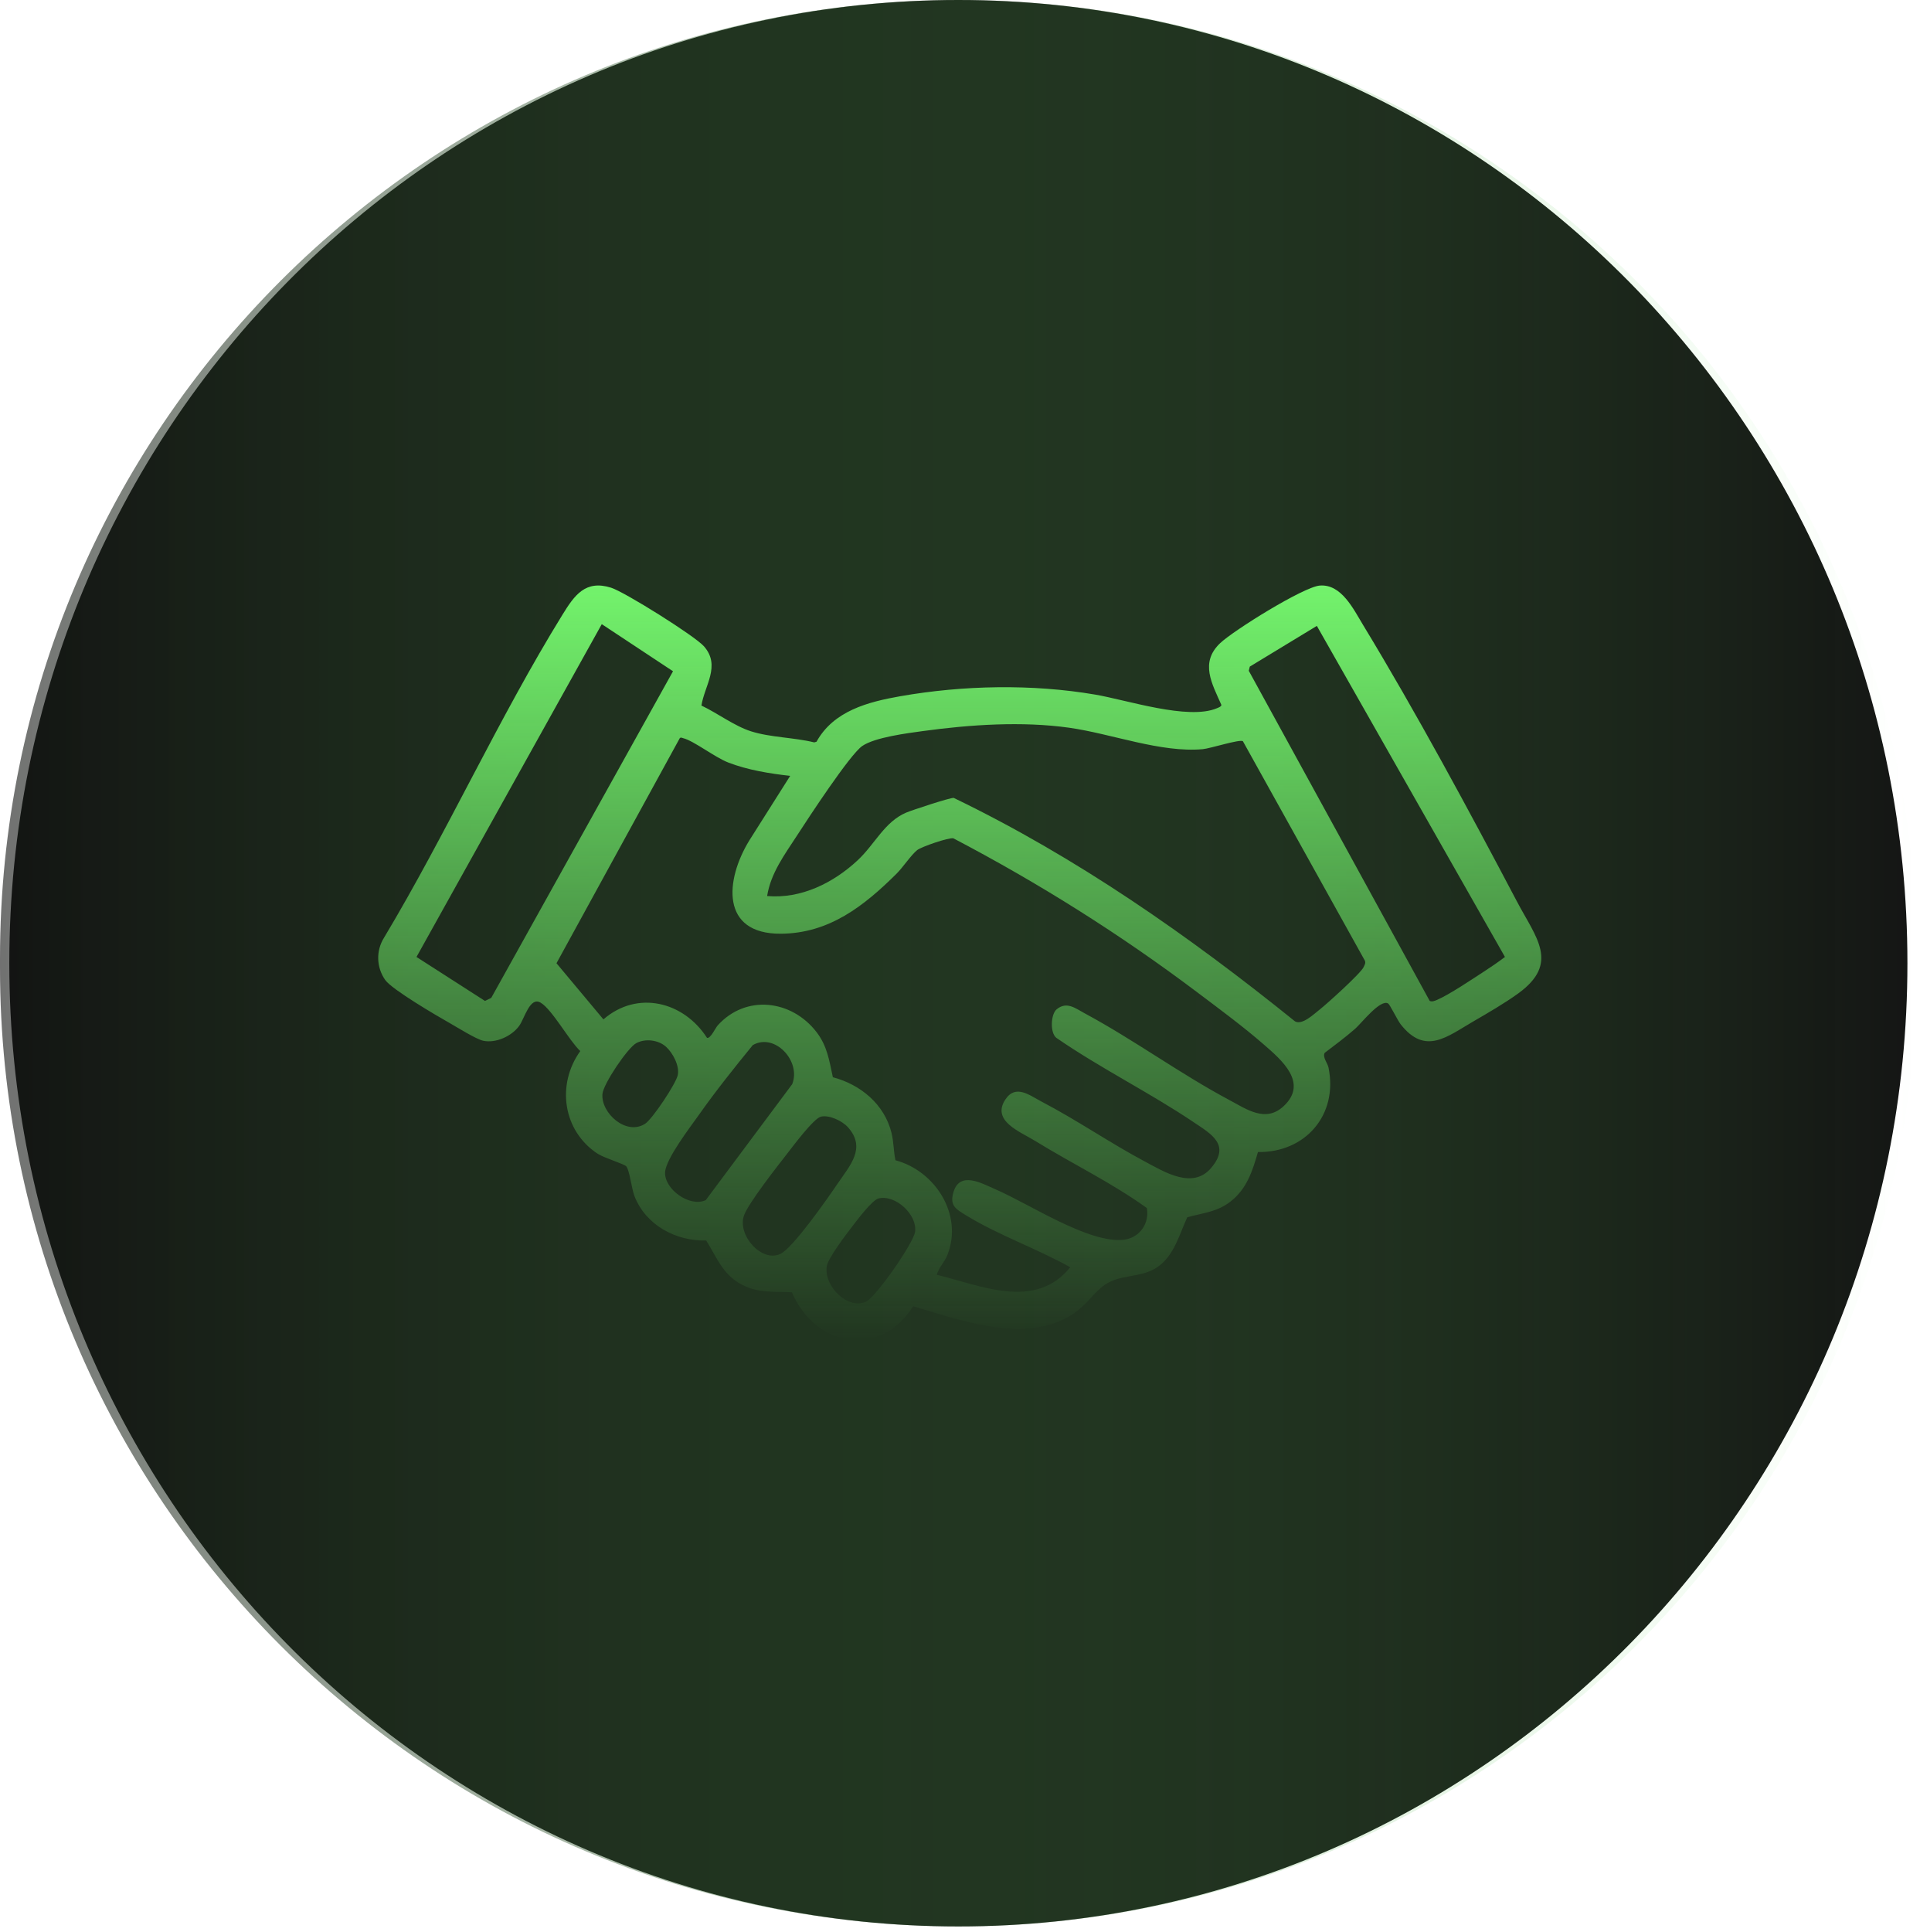
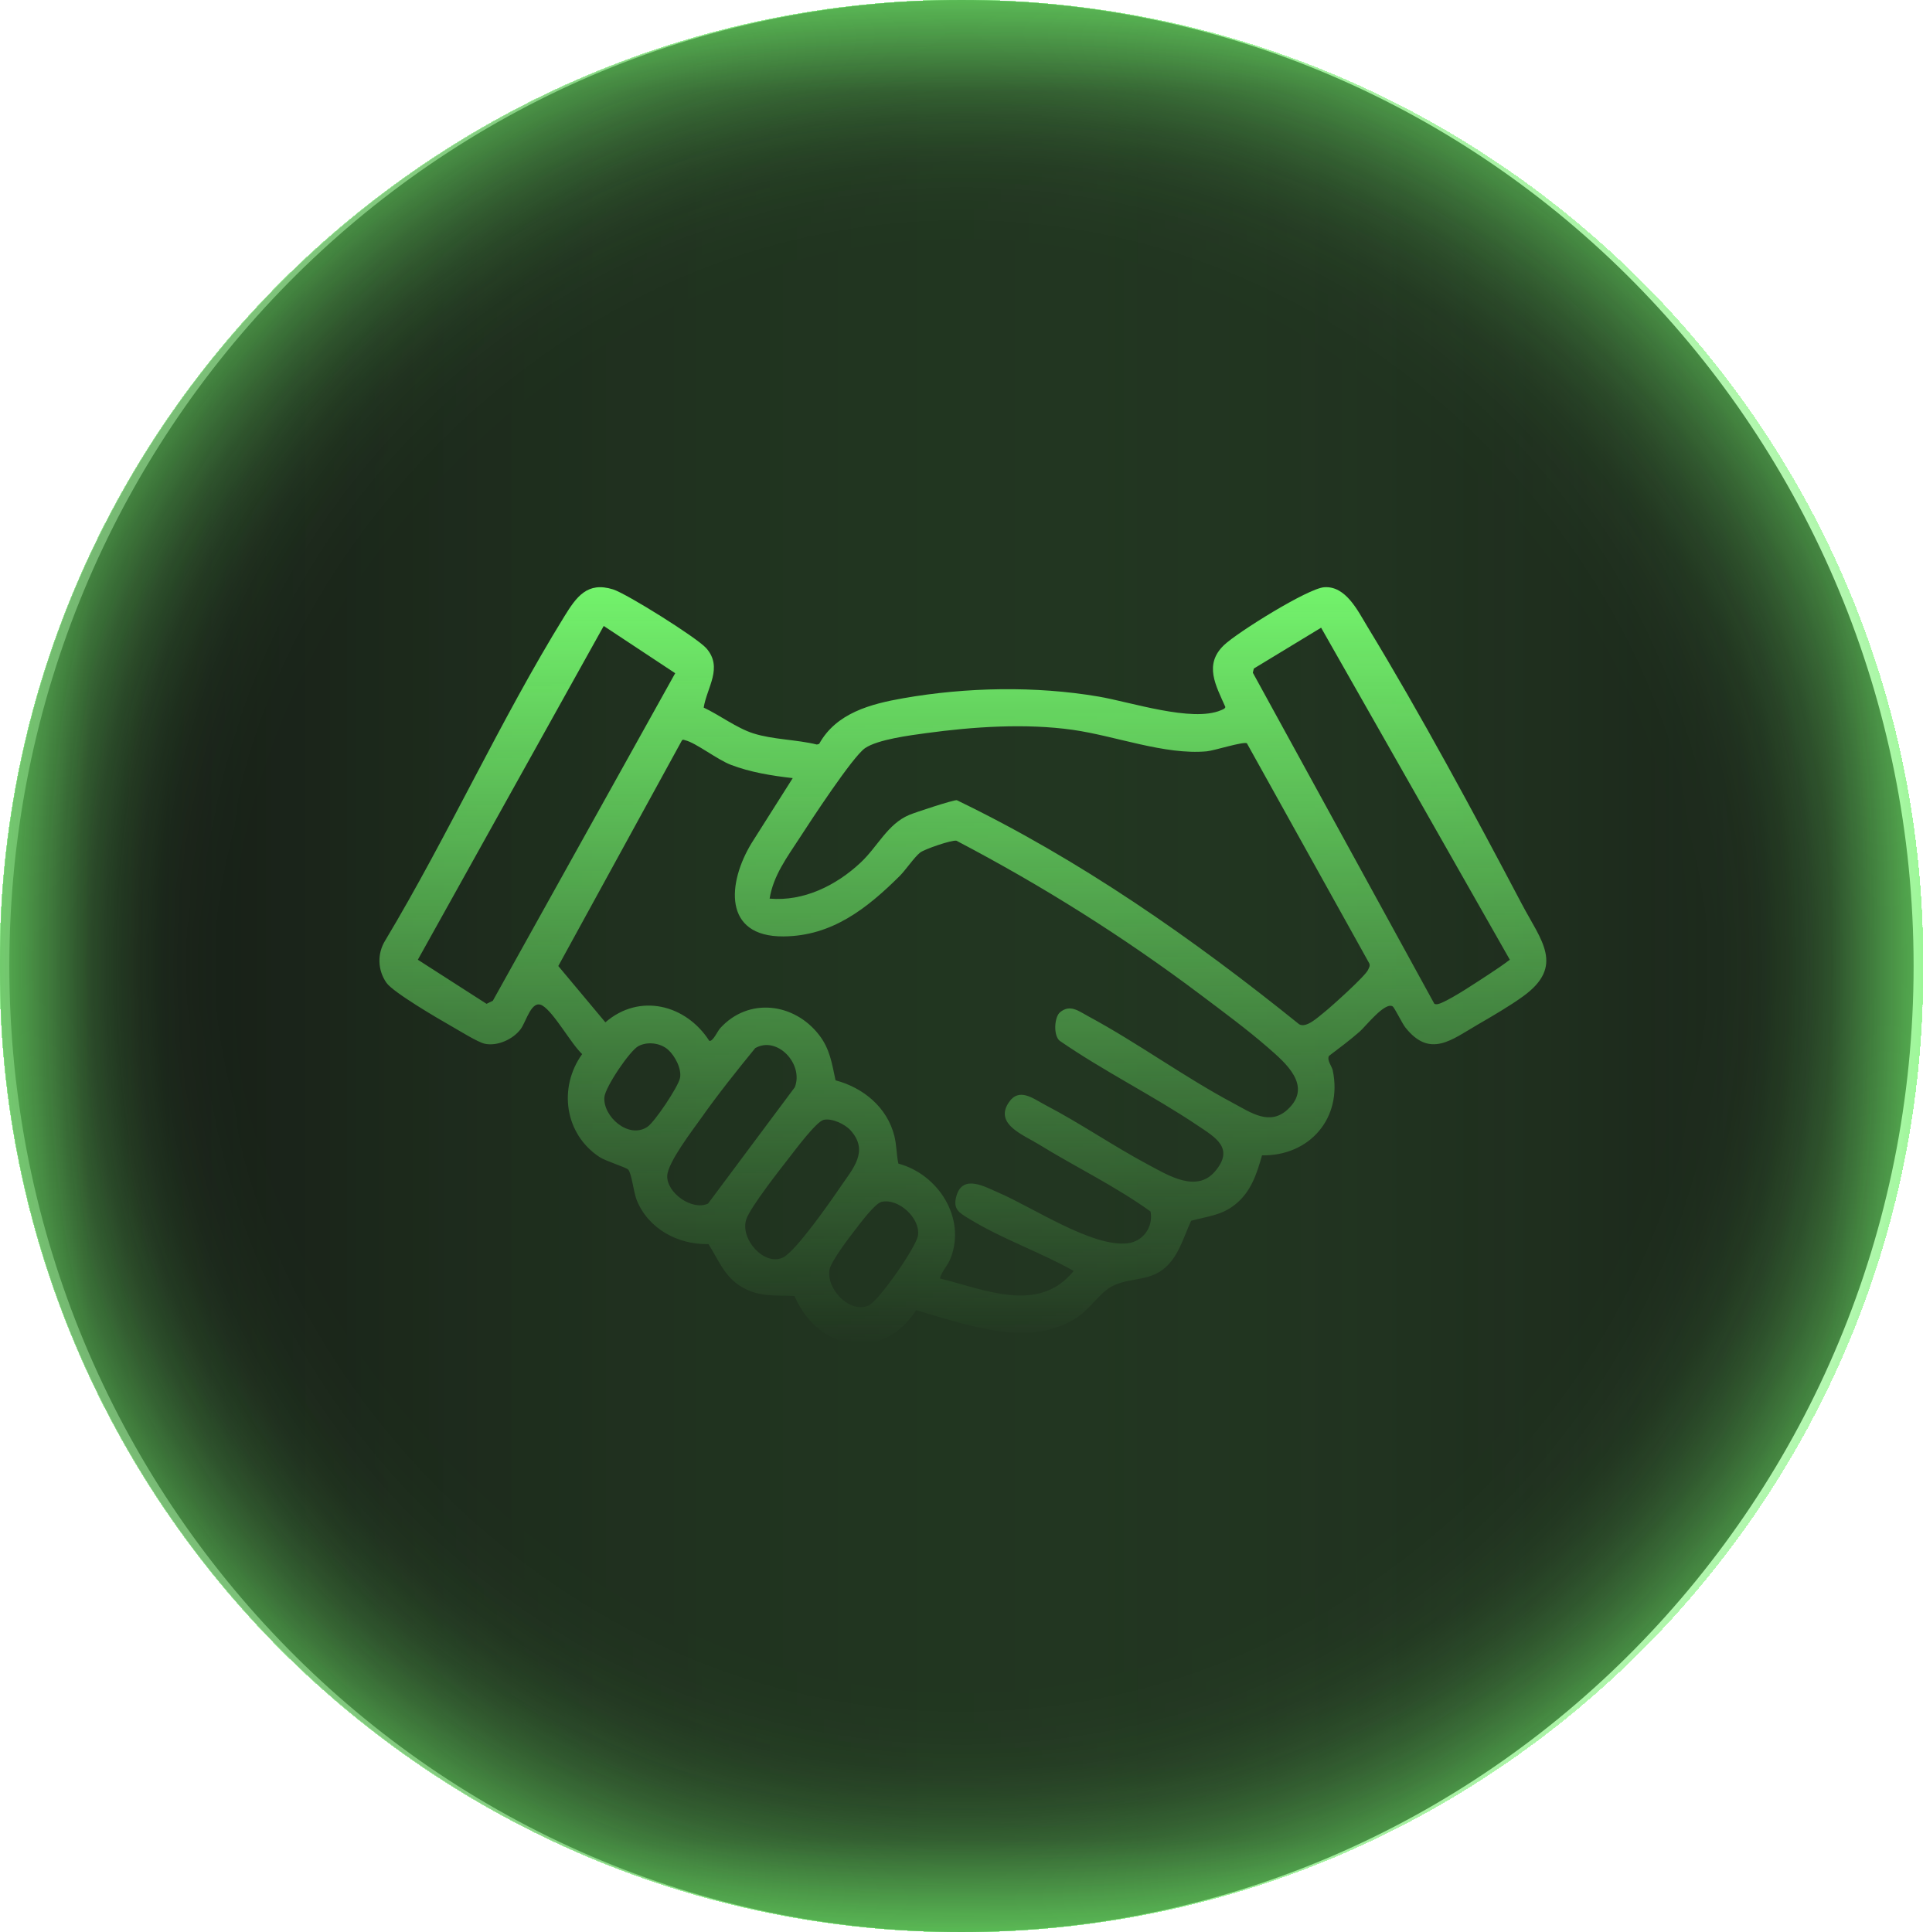
- <svg xmlns="http://www.w3.org/2000/svg" width="320" height="322" viewBox="0 0 320 322" fill="none">
-   <ellipse cx="159.761" cy="160.536" rx="158.21" ry="160.536" fill="#141514" />
-   <rect width="319.521" height="321.073" rx="159.761" fill="url(#paint0_linear_520_3393)" fill-opacity="0.6" />
-   <path d="M117.349 107.714C120.194 110.942 117.454 114.238 116.929 117.595C119.574 118.836 122.416 121.002 125.19 121.884C128.455 122.921 132.385 122.902 135.735 123.733L136.114 123.622C138.96 118.48 144.696 116.986 150.068 116.04C160.559 114.197 172.099 113.974 182.581 115.768C187.89 116.677 198.076 120.065 202.851 118.043C203.107 117.934 203.568 117.787 203.612 117.498C202.041 113.932 199.981 110.442 203.401 107.193C205.625 105.082 217.297 97.799 220.024 97.593C223.627 97.32 225.621 101.52 227.244 104.19C236.034 118.655 244.957 135.222 252.883 150.258C256.066 156.296 260.045 160.531 253.086 165.577C250.872 167.181 247.992 168.856 245.605 170.238C241.219 172.777 237.603 175.948 233.497 170.722C232.997 170.088 231.704 167.443 231.421 167.259C230.133 166.428 226.95 170.549 225.925 171.445C224.297 172.869 222.548 174.17 220.826 175.478C220.441 176.212 221.312 177.188 221.46 177.906C223.108 185.843 217.566 192.134 209.703 192.004C208.794 195.177 207.855 198.105 205.183 200.219C202.914 202.013 200.583 202.133 197.922 202.878C196.584 205.745 195.81 209.083 193.105 211.071C190.221 213.188 186.412 212.159 183.627 214.545C181.79 216.119 180.733 217.897 178.421 219.284C170.676 223.94 160.166 220.038 152.227 217.724C146.572 226.516 135.939 224.485 132.006 215.374C128.809 215.213 126.222 215.596 123.298 213.903C120.373 212.209 119.417 209.414 117.723 206.755C112.7 206.875 107.688 204.23 105.779 199.382C105.285 198.122 104.955 195.038 104.395 194.387C104.049 193.987 100.699 192.994 99.611 192.279C93.822 188.463 92.732 180.759 96.733 175.177C94.885 173.453 92.056 168.263 90.134 167.115C88.324 166.033 87.453 169.751 86.531 171.005C85.281 172.708 82.658 173.903 80.566 173.461C79.385 173.211 76.221 171.225 74.966 170.513C72.86 169.323 65.321 164.917 64.212 163.327C62.737 161.216 62.652 158.457 64.022 156.276C74.447 138.888 83.164 119.612 93.781 102.426C95.777 99.192 97.59 96.605 101.866 97.949C104.131 98.661 115.825 105.986 117.349 107.716V107.714ZM100.317 104.026L69.43 159.494L80.846 166.822L81.892 166.311L112.194 111.877L100.317 104.026ZM238.33 166.809C238.685 167.02 239.22 166.795 239.577 166.639C241.615 165.76 245.311 163.268 247.319 161.966C248.527 161.182 249.73 160.365 250.878 159.494L219.521 104.315L208.341 111.104L208.174 111.796L238.33 166.809ZM207.196 123.527C206.619 123.183 201.756 124.746 200.517 124.86C193.509 125.497 185.308 122.284 178.237 121.289C170.41 120.184 161.704 120.768 153.869 121.842C151.216 122.206 145.869 122.882 143.749 124.326C141.681 125.733 134.67 136.471 132.874 139.241C130.814 142.42 128.499 145.482 127.881 149.34C133.541 149.832 138.929 147.159 142.988 143.366C145.866 140.676 147.459 136.955 151.079 135.428C152.026 135.028 158.439 132.908 158.988 132.984C179.461 142.865 198.191 155.962 215.877 170.224C217.077 170.903 218.994 169.042 220.01 168.246C221.205 167.309 226.889 162.181 227.318 161.182C227.472 160.821 227.697 160.551 227.532 160.117L207.193 123.533L207.196 123.527ZM131.723 129.312C128.312 128.929 124.63 128.336 121.419 127.093C119.129 126.206 115.66 123.466 113.878 123.027C113.677 122.977 113.513 122.84 113.318 123.032L92.767 160.54L100.591 169.898C106.26 164.976 113.982 166.939 117.86 172.977C118.459 173.13 119.244 171.342 119.648 170.897C124.33 165.704 131.957 166.619 136.112 172.009C137.91 174.34 138.232 176.74 138.839 179.538C143.422 180.748 147.434 184.01 148.618 188.825C149.003 190.393 148.942 191.839 149.277 193.377C155.852 195.135 160.581 202.372 157.95 209.125C157.453 210.401 156.516 211.199 156.168 212.462C163.519 214.262 172.596 218.422 178.412 211.211C172.939 208.137 166.43 205.857 161.108 202.594C159.403 201.549 158.266 200.992 158.936 198.715C160.004 195.08 163.681 197.243 165.969 198.228C171.64 200.673 181.51 207.295 187.343 206.622C189.963 206.318 191.652 203.907 191.182 201.34C185.336 197.124 178.714 193.948 172.566 190.154C170.061 188.61 165.247 186.836 167.581 183.271C169.317 180.62 171.651 182.57 173.752 183.668C179.582 186.714 185.061 190.507 190.864 193.594C194.115 195.324 198.825 198.281 201.898 194.662C205.172 190.805 201.948 189.025 198.99 187.036C191.636 182.089 183.411 178.028 176.084 172.966C175.007 172.093 175.177 169.02 176.141 168.224C177.83 166.834 179.247 168.041 180.895 168.928C189.016 173.3 196.771 178.987 204.873 183.304C207.836 184.884 210.978 187.164 213.979 184.366C218.167 180.467 213.595 176.623 210.678 174.084C207.243 171.092 203.189 168.099 199.534 165.346C186.673 155.664 173.164 147.182 158.925 139.717C158.161 139.553 153.572 141.135 152.886 141.689C151.894 142.487 150.486 144.595 149.469 145.605C144.043 150.981 138.256 155.567 130.174 155.62C120.087 155.687 120.867 146.662 124.918 140.065L131.729 129.304L131.723 129.312ZM111.033 174.465C109.77 173.325 107.597 173.041 106.081 173.848C104.645 174.61 100.575 180.642 100.429 182.33C100.158 185.49 104.381 189.336 107.545 187.289C108.77 186.5 112.694 180.601 112.988 179.174C113.307 177.627 112.151 175.475 111.033 174.468V174.465ZM125.495 174.179C122.405 177.964 119.337 181.802 116.514 185.801C115.081 187.834 110.975 193.149 110.871 195.388C110.739 198.214 114.993 201.262 117.651 200.022L132.066 180.69C133.58 176.829 129.147 172.096 125.497 174.179H125.495ZM136.87 186.102C135.656 186.369 132.152 191.086 131.19 192.318C129.6 194.356 124.753 200.525 124.025 202.58C122.875 205.829 126.939 210.448 130.078 208.994C132.195 208.015 138.042 199.618 139.641 197.26C141.687 194.24 144.463 191.328 141.338 187.857C140.39 186.805 138.248 185.796 136.87 186.102ZM146.476 199.735C145.375 199.994 142.87 203.381 142.055 204.433C141.071 205.701 138.059 209.667 137.831 211.007C137.282 214.248 141.179 218.283 144.29 216.987C145.957 216.295 152.287 207.189 152.545 205.303C152.938 202.45 149.294 199.076 146.476 199.735Z" fill="url(#paint1_linear_520_3393)" />
+ <svg xmlns="http://www.w3.org/2000/svg" width="206" height="207" viewBox="0 0 206 207" fill="none">
+   <ellipse cx="103" cy="103.5" rx="102" ry="103.5" fill="#141514" />
+   <g filter="url(#filter0_i_472_2902)">
+     <rect width="206" height="207" rx="103" fill="url(#paint0_linear_472_2902)" fill-opacity="0.6" />
+     <path d="M75.657 69.444C77.491 71.526 75.724 73.651 75.386 75.815C77.091 76.615 78.923 78.012 80.712 78.58C82.817 79.249 85.35 79.236 87.511 79.772L87.755 79.701C89.589 76.385 93.288 75.422 96.751 74.813C103.515 73.624 110.954 73.481 117.713 74.637C121.135 75.223 127.702 77.407 130.781 76.104C130.946 76.034 131.243 75.939 131.272 75.752C130.259 73.454 128.931 71.203 131.135 69.109C132.569 67.748 140.094 63.052 141.852 62.919C144.175 62.744 145.461 65.451 146.507 67.172C152.175 76.498 157.927 87.18 163.037 96.873C165.089 100.766 167.655 103.497 163.168 106.749C161.741 107.784 159.884 108.863 158.345 109.755C155.518 111.392 153.186 113.436 150.539 110.067C150.217 109.658 149.383 107.953 149.2 107.834C148.37 107.298 146.318 109.955 145.657 110.533C144.607 111.451 143.48 112.29 142.369 113.133C142.122 113.606 142.683 114.235 142.778 114.698C143.841 119.816 140.268 123.872 135.199 123.787C134.613 125.833 134.007 127.721 132.284 129.084C130.822 130.241 129.319 130.318 127.603 130.798C126.741 132.647 126.241 134.799 124.497 136.081C122.638 137.445 120.183 136.782 118.387 138.32C117.203 139.335 116.521 140.481 115.03 141.376C110.037 144.377 103.261 141.862 98.143 140.37C94.497 146.038 87.642 144.729 85.106 138.855C83.045 138.751 81.377 138.998 79.492 137.906C77.606 136.814 76.99 135.012 75.897 133.298C72.659 133.375 69.428 131.67 68.197 128.544C67.879 127.732 67.666 125.743 67.305 125.324C67.082 125.066 64.922 124.426 64.221 123.965C60.488 121.505 59.785 116.538 62.365 112.939C61.174 111.827 59.35 108.482 58.111 107.741C56.944 107.043 56.383 109.441 55.788 110.249C54.982 111.347 53.291 112.118 51.942 111.833C51.181 111.671 49.141 110.391 48.332 109.932C46.974 109.165 42.114 106.324 41.398 105.299C40.447 103.938 40.393 102.159 41.276 100.753C47.997 89.543 53.617 77.115 60.462 66.036C61.749 63.95 62.918 62.283 65.674 63.149C67.135 63.608 74.674 68.331 75.657 69.446V69.444ZM64.676 67.067L44.762 102.828L52.123 107.553L52.797 107.223L72.333 72.129L64.676 67.067ZM153.655 107.544C153.883 107.68 154.229 107.535 154.459 107.434C155.772 106.868 158.156 105.261 159.45 104.422C160.229 103.916 161.004 103.389 161.745 102.828L141.528 67.253L134.32 71.63L134.212 72.076L153.655 107.544ZM133.582 79.64C133.21 79.417 130.075 80.425 129.276 80.499C124.758 80.909 119.471 78.838 114.912 78.196C109.866 77.484 104.253 77.861 99.201 78.553C97.491 78.788 94.044 79.224 92.677 80.154C91.344 81.062 86.824 87.985 85.666 89.771C84.338 91.82 82.845 93.794 82.447 96.281C86.096 96.599 89.57 94.876 92.187 92.43C94.042 90.696 95.069 88.297 97.403 87.312C98.013 87.054 102.148 85.688 102.502 85.736C115.701 92.107 127.776 100.551 139.179 109.746C139.953 110.183 141.188 108.984 141.844 108.471C142.614 107.866 146.279 104.56 146.555 103.916C146.654 103.683 146.799 103.509 146.693 103.23L133.58 79.643L133.582 79.64ZM84.924 83.369C82.725 83.122 80.35 82.74 78.281 81.939C76.804 81.367 74.568 79.6 73.419 79.317C73.29 79.285 73.183 79.197 73.058 79.321L59.809 103.502L64.853 109.536C68.507 106.362 73.486 107.628 75.986 111.521C76.372 111.619 76.878 110.466 77.139 110.18C80.157 106.832 85.074 107.422 87.753 110.897C88.913 112.399 89.12 113.947 89.511 115.751C92.466 116.531 95.053 118.634 95.816 121.738C96.064 122.749 96.025 123.681 96.241 124.673C100.48 125.806 103.529 130.472 101.833 134.825C101.512 135.648 100.908 136.163 100.683 136.977C105.423 138.137 111.275 140.82 115.025 136.17C111.496 134.189 107.3 132.719 103.869 130.615C102.769 129.941 102.036 129.582 102.468 128.114C103.157 125.77 105.528 127.165 107.003 127.8C110.659 129.376 117.022 133.646 120.783 133.212C122.472 133.016 123.561 131.462 123.258 129.807C119.489 127.088 115.22 125.041 111.255 122.595C109.641 121.6 106.537 120.456 108.042 118.157C109.161 116.448 110.666 117.705 112.02 118.413C115.779 120.377 119.311 122.823 123.053 124.813C125.149 125.928 128.185 127.834 130.167 125.501C132.277 123.014 130.199 121.867 128.292 120.585C123.55 117.395 118.247 114.777 113.524 111.514C112.829 110.951 112.939 108.969 113.561 108.456C114.65 107.56 115.563 108.338 116.626 108.91C121.861 111.729 126.861 115.396 132.084 118.178C133.995 119.197 136.02 120.667 137.955 118.863C140.656 116.35 137.708 113.872 135.827 112.234C133.612 110.305 130.999 108.376 128.642 106.601C120.351 100.359 111.641 94.89 102.461 90.077C101.969 89.972 99.01 90.992 98.568 91.349C97.928 91.863 97.02 93.222 96.365 93.873C92.867 97.339 89.136 100.296 83.925 100.33C77.422 100.373 77.925 94.555 80.536 90.301L84.927 83.364L84.924 83.369ZM71.584 112.48C70.77 111.745 69.37 111.562 68.392 112.082C67.466 112.573 64.842 116.463 64.748 117.551C64.573 119.588 67.296 122.068 69.336 120.748C70.126 120.239 72.656 116.436 72.845 115.516C73.05 114.519 72.305 113.131 71.584 112.482V112.48ZM80.908 112.295C78.916 114.736 76.939 117.21 75.118 119.789C74.194 121.099 71.547 124.526 71.48 125.969C71.395 127.791 74.138 129.756 75.852 128.957L85.145 116.493C86.121 114.004 83.263 110.952 80.91 112.295H80.908ZM88.242 119.982C87.459 120.154 85.2 123.196 84.58 123.99C83.555 125.304 80.43 129.281 79.961 130.606C79.219 132.701 81.84 135.679 83.863 134.741C85.228 134.11 88.998 128.697 90.028 127.176C91.347 125.229 93.137 123.352 91.123 121.114C90.512 120.436 89.131 119.785 88.242 119.982ZM94.435 128.772C93.725 128.939 92.111 131.123 91.585 131.801C90.951 132.618 89.008 135.175 88.862 136.039C88.507 138.128 91.02 140.73 93.026 139.895C94.101 139.448 98.182 133.577 98.348 132.362C98.601 130.522 96.252 128.347 94.435 128.772Z" fill="url(#paint1_linear_472_2902)" />
+   </g>
  <defs>
-     <linearGradient id="paint0_linear_520_3393" x1="0" y1="160.536" x2="319.521" y2="160.536" gradientUnits="userSpaceOnUse">
+     <filter id="filter0_i_472_2902" x="0" y="0" width="206" height="207" filterUnits="userSpaceOnUse" color-interpolation-filters="sRGB">
+       <feFlood flood-opacity="0" result="BackgroundImageFix" />
+       <feBlend mode="normal" in="SourceGraphic" in2="BackgroundImageFix" result="shape" />
+       <feColorMatrix in="SourceAlpha" type="matrix" values="0 0 0 0 0 0 0 0 0 0 0 0 0 0 0 0 0 0 127 0" result="hardAlpha" />
+       <feOffset />
+       <feGaussianBlur stdDeviation="10.489" />
+       <feComposite in2="hardAlpha" operator="arithmetic" k2="-1" k3="1" />
+       <feColorMatrix type="matrix" values="0 0 0 0 0.451 0 0 0 0 0.953 0 0 0 0 0.424 0 0 0 1 0" />
+       <feBlend mode="normal" in2="shape" result="effect1_innerShadow_472_2902" />
+     </filter>
+     <linearGradient id="paint0_linear_472_2902" x1="0" y1="103.5" x2="223.25" y2="103.5" gradientUnits="userSpaceOnUse">
      <stop stop-color="#121312" />
      <stop offset="1" stop-color="#73F36C" stop-opacity="0" />
    </linearGradient>
-     <linearGradient id="paint1_linear_520_3393" x1="159.993" y1="97.58" x2="159.993" y2="223.362" gradientUnits="userSpaceOnUse">
+     <linearGradient id="paint1_linear_472_2902" x1="103.15" y1="62.911" x2="103.15" y2="144.005" gradientUnits="userSpaceOnUse">
      <stop stop-color="#73F36C" />
      <stop offset="1" stop-color="#73F36C" stop-opacity="0" />
    </linearGradient>
  </defs>
</svg>
